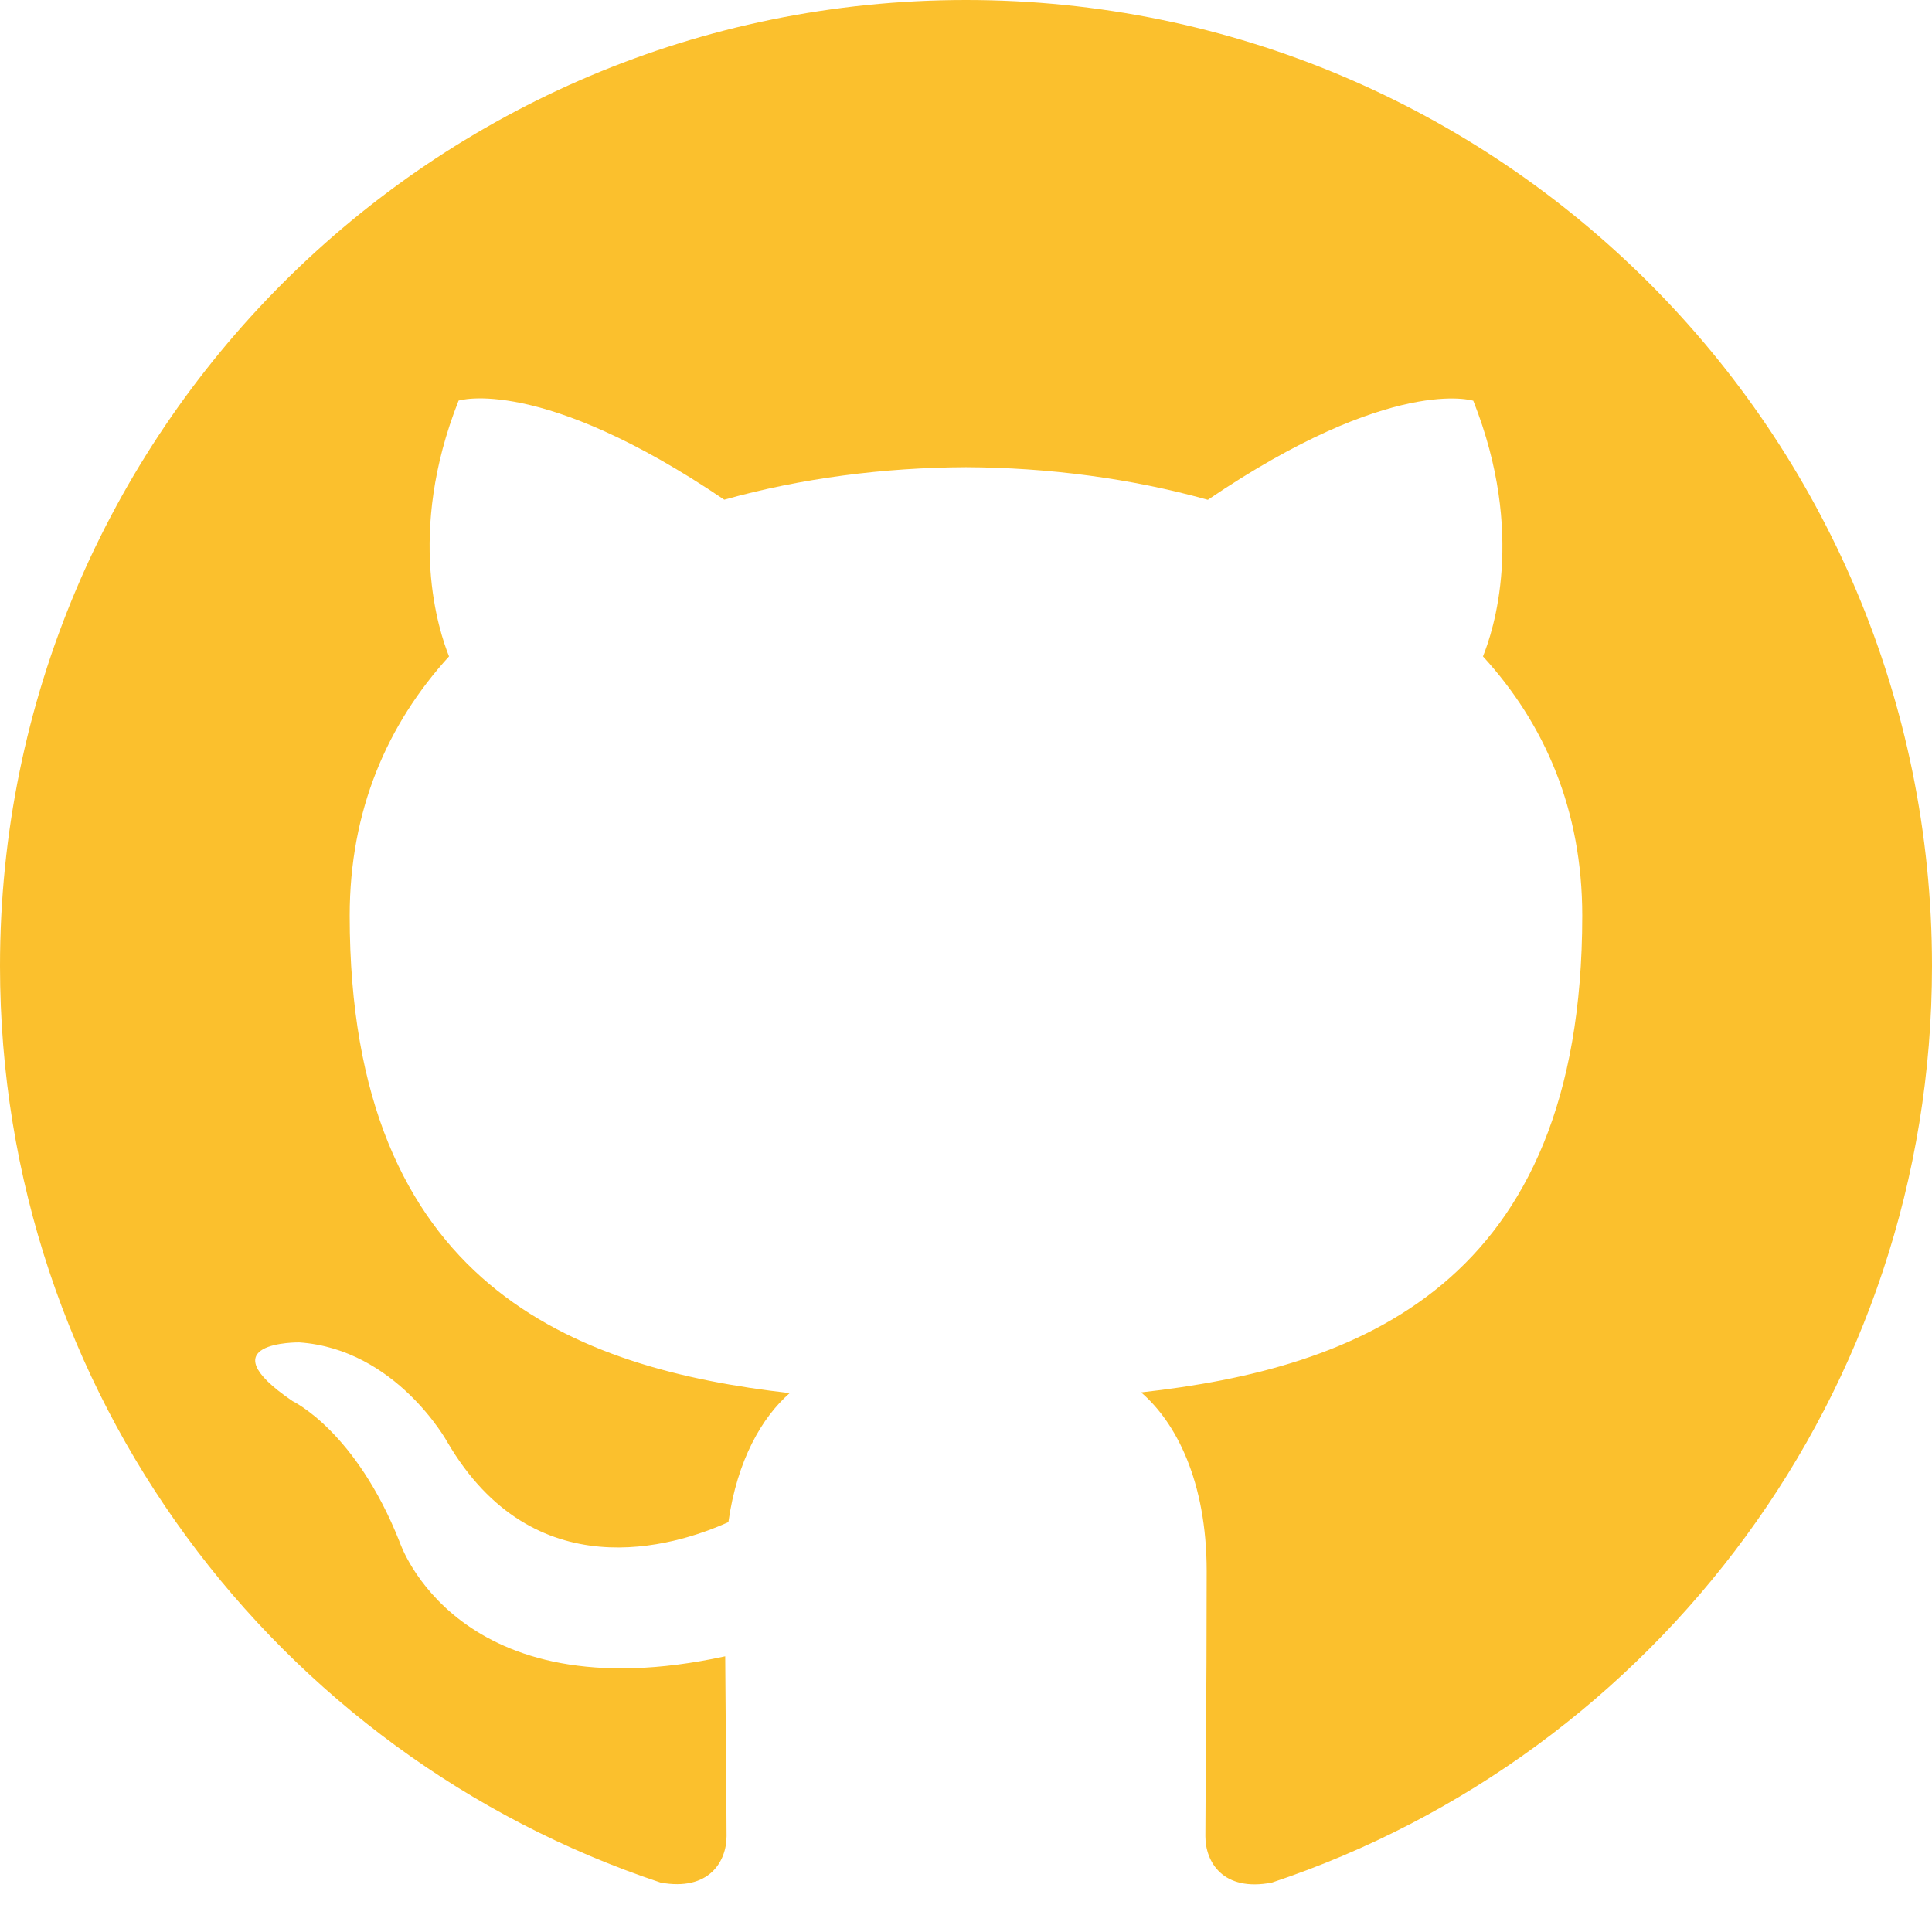
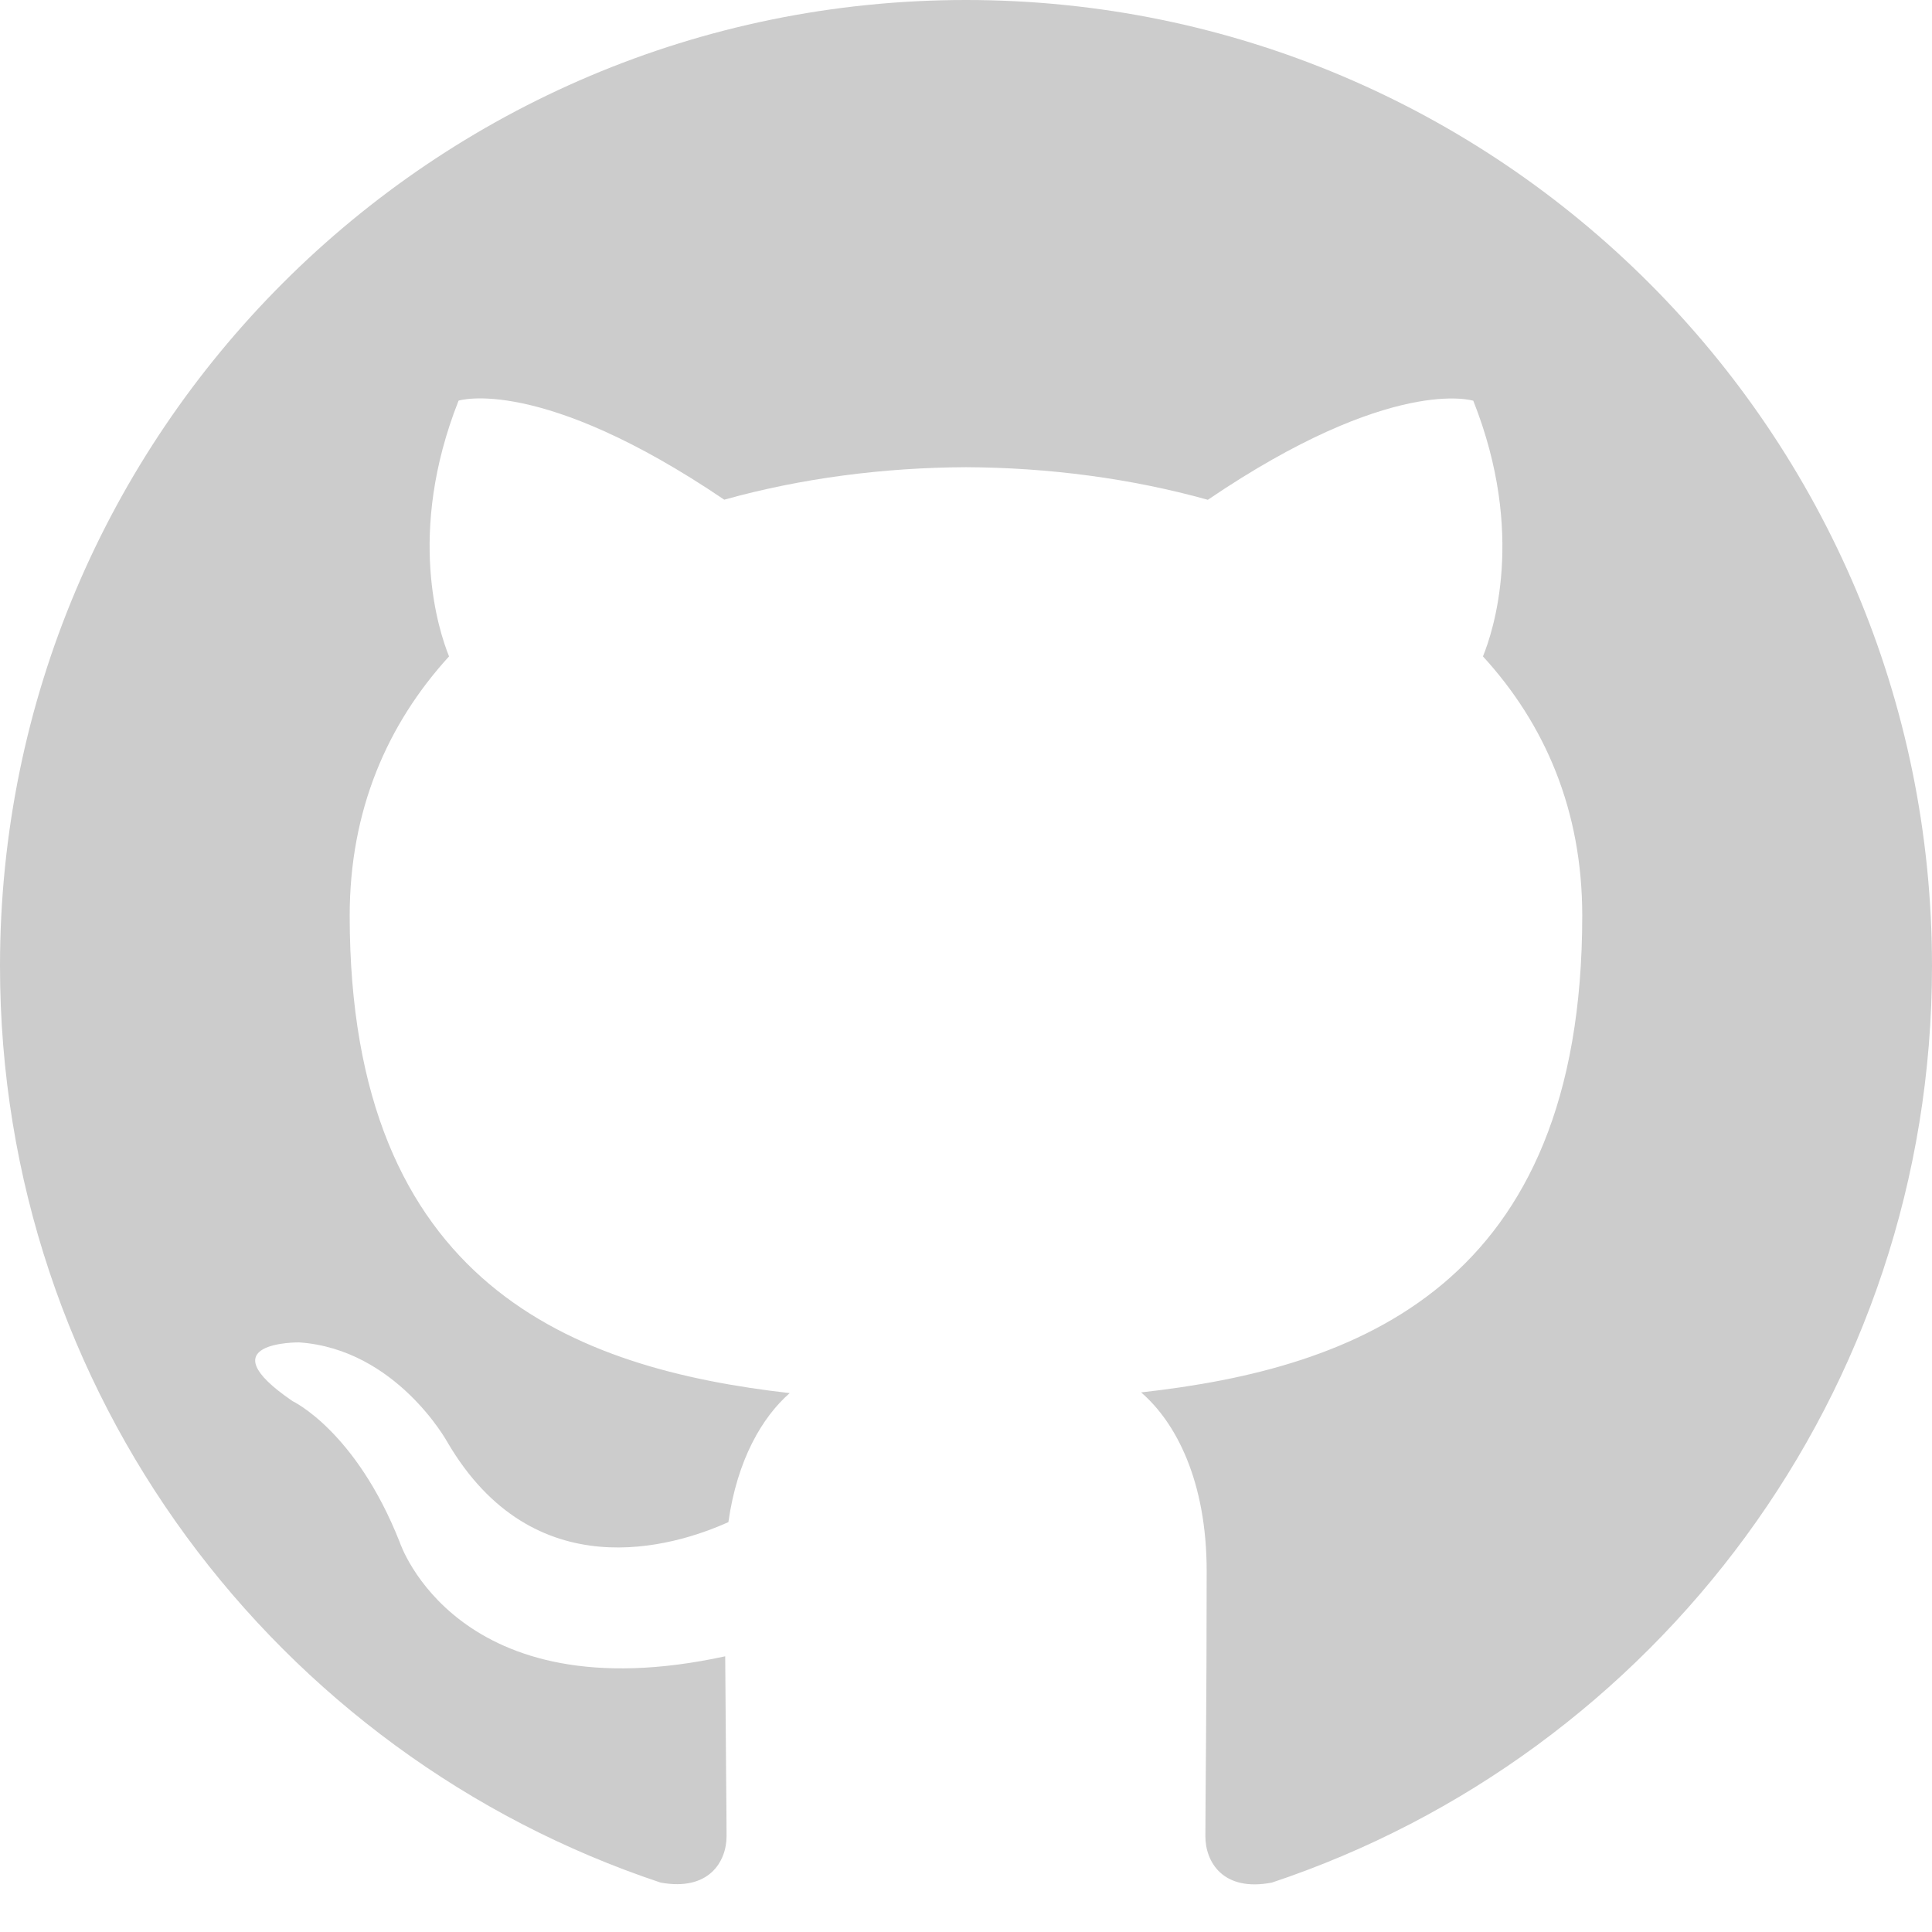
- <svg xmlns="http://www.w3.org/2000/svg" height="1024" width="1024">
-   <path d="M512 0C229.25 0 0 229.25 0 512c0 226.25 146.688 418.125 350.156 485.812 25.594 4.688 34.938-11.125 34.938-24.625 0-12.188-0.469-52.562-0.719-95.312C242 908.812 211.906 817.5 211.906 817.5c-23.312-59.125-56.844-74.875-56.844-74.875-46.531-31.75 3.53-31.125 3.53-31.125 51.406 3.562 78.47 52.75 78.47 52.75 45.688 78.25 119.875 55.625 149 42.5 4.654-33 17.904-55.625 32.5-68.375C304.906 725.438 185.344 681.5 185.344 485.312c0-55.938 19.969-101.562 52.656-137.406-5.219-13-22.844-65.094 5.062-135.562 0 0 42.938-13.75 140.812 52.5 40.812-11.406 84.594-17.031 128.125-17.219 43.5 0.188 87.312 5.875 128.188 17.281 97.688-66.312 140.688-52.5 140.688-52.5 28 70.531 10.375 122.562 5.125 135.5 32.812 35.844 52.625 81.469 52.625 137.406 0 196.688-119.75 240-233.812 252.688 18.438 15.875 34.75 47 34.75 94.75 0 68.438-0.688 123.625-0.688 140.5 0 13.625 9.312 29.562 35.25 24.562C877.438 930 1024 738.125 1024 512 1024 229.25 794.75 0 512 0z" style="fill: #fbc02d" />
+ <svg xmlns="http://www.w3.org/2000/svg" id="svg4" version="1.1" width="1024" height="1024">
+   <defs id="defs8" />
+   <path id="path2" style="fill:#cccccc" d="M512 0C229.25 0 0 229.25 0 512c0 226.25 146.688 418.125 350.156 485.812 25.594 4.688 34.938-11.125 34.938-24.625 0-12.188-0.469-52.562-0.719-95.312C242 908.812 211.906 817.5 211.906 817.5c-23.312-59.125-56.844-74.875-56.844-74.875-46.531-31.75 3.53-31.125 3.53-31.125 51.406 3.562 78.47 52.75 78.47 52.75 45.688 78.25 119.875 55.625 149 42.5 4.654-33 17.904-55.625 32.5-68.375C304.906 725.438 185.344 681.5 185.344 485.312c0-55.938 19.969-101.562 52.656-137.406-5.219-13-22.844-65.094 5.062-135.562 0 0 42.938-13.75 140.812 52.5 40.812-11.406 84.594-17.031 128.125-17.219 43.5 0.188 87.312 5.875 128.188 17.281 97.688-66.312 140.688-52.5 140.688-52.5 28 70.531 10.375 122.562 5.125 135.5 32.812 35.844 52.625 81.469 52.625 137.406 0 196.688-119.75 240-233.812 252.688 18.438 15.875 34.75 47 34.75 94.75 0 68.438-0.688 123.625-0.688 140.5 0 13.625 9.312 29.562 35.25 24.562C877.438 930 1024 738.125 1024 512 1024 229.25 794.75 0 512 0z" />
</svg>
